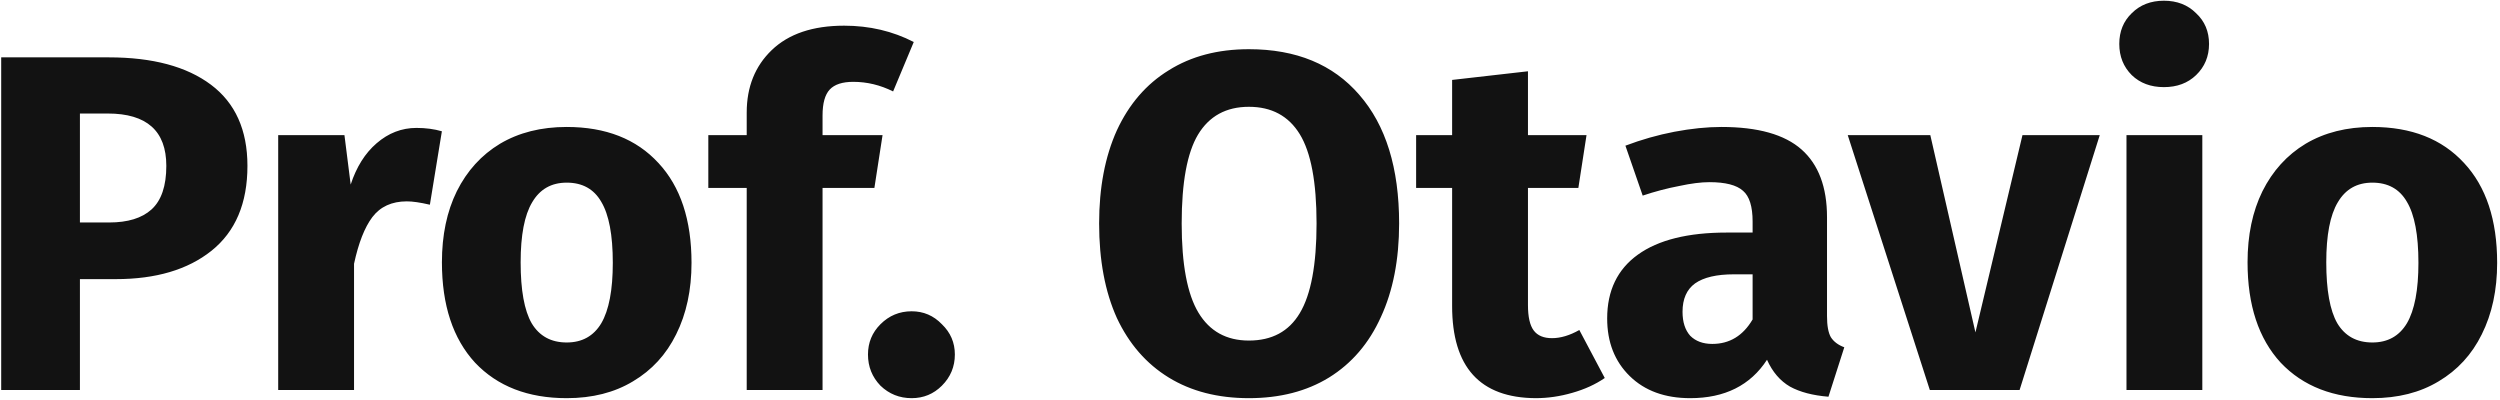
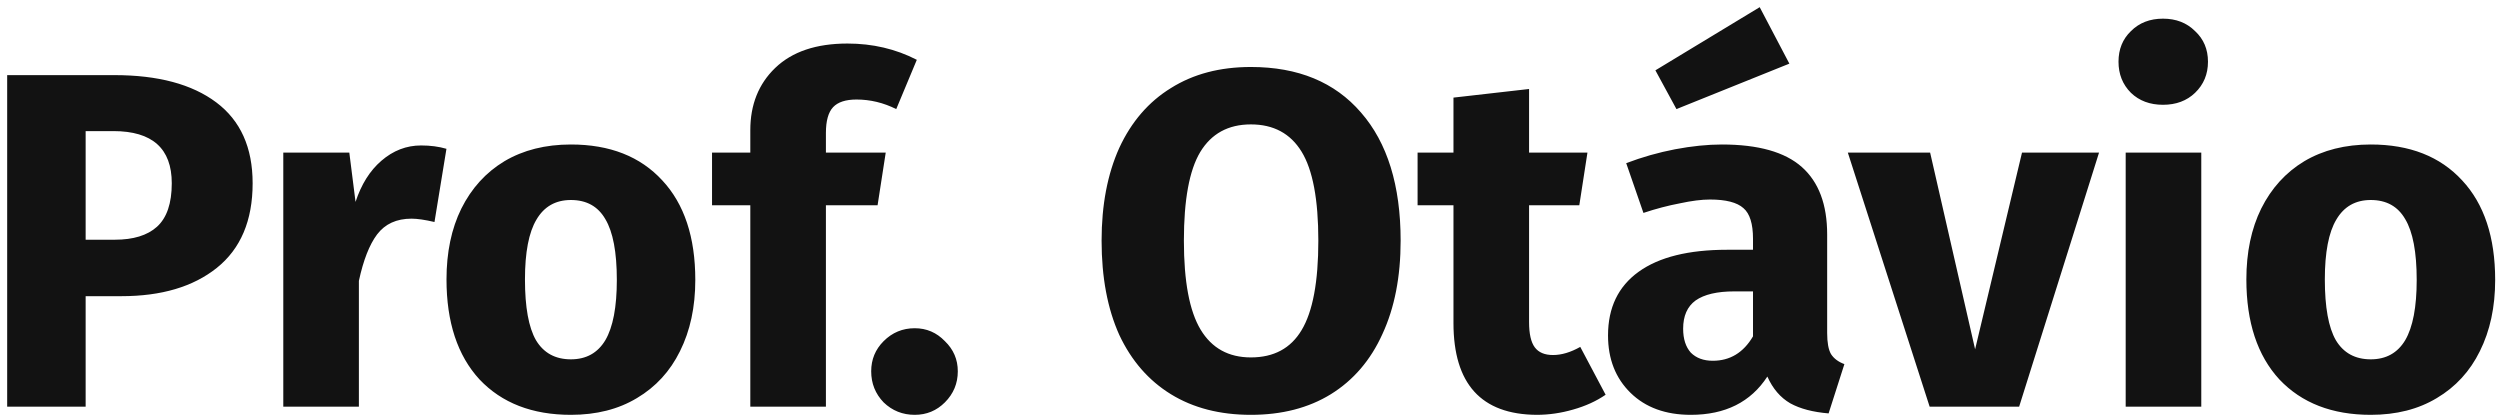
- <svg xmlns="http://www.w3.org/2000/svg" width="250" height="40" viewBox="0 0 250 40" fill="none">
-   <path d="M10.872 5.736C15.256 5.736 18.664 6.648 21.096 8.472C23.528 10.296 24.744 13 24.744 16.584C24.744 20.328 23.544 23.16 21.144 25.08C18.776 26.968 15.592 27.912 11.592 27.912H7.992V39H0.12V5.736H10.872ZM10.92 22.248C12.776 22.248 14.184 21.816 15.144 20.952C16.136 20.056 16.632 18.6 16.632 16.584C16.632 13.096 14.68 11.352 10.776 11.352H7.992V22.248H10.92ZM41.644 12.792C42.572 12.792 43.42 12.904 44.188 13.128L42.988 20.472C42.028 20.248 41.26 20.136 40.684 20.136C39.18 20.136 38.028 20.664 37.228 21.72C36.46 22.744 35.852 24.296 35.404 26.376V39H27.82V13.512H34.444L35.068 18.456C35.644 16.696 36.508 15.32 37.66 14.328C38.844 13.304 40.172 12.792 41.644 12.792ZM56.672 12.696C60.576 12.696 63.632 13.896 65.84 16.296C68.048 18.664 69.152 21.992 69.152 26.28C69.152 29 68.64 31.384 67.616 33.432C66.624 35.448 65.184 37.016 63.296 38.136C61.44 39.256 59.232 39.816 56.672 39.816C52.8 39.816 49.744 38.632 47.504 36.264C45.296 33.864 44.192 30.52 44.192 26.232C44.192 23.512 44.688 21.144 45.68 19.128C46.704 17.08 48.144 15.496 50 14.376C51.888 13.256 54.112 12.696 56.672 12.696ZM56.672 18.264C55.136 18.264 53.984 18.92 53.216 20.232C52.448 21.512 52.064 23.512 52.064 26.232C52.064 29.016 52.432 31.048 53.168 32.328C53.936 33.608 55.104 34.248 56.672 34.248C58.208 34.248 59.36 33.608 60.128 32.328C60.896 31.016 61.28 29 61.28 26.28C61.28 23.496 60.896 21.464 60.128 20.184C59.392 18.904 58.24 18.264 56.672 18.264ZM85.328 8.184C84.24 8.184 83.456 8.44 82.975 8.952C82.496 9.464 82.255 10.328 82.255 11.544V13.512H88.255L87.439 18.792H82.255V39H74.671V18.792H70.832V13.512H74.671V11.256C74.671 8.696 75.504 6.616 77.168 5.016C78.864 3.384 81.279 2.568 84.415 2.568C86.944 2.568 89.263 3.112 91.376 4.2L89.311 9.144C88.031 8.504 86.704 8.184 85.328 8.184ZM91.166 31.128C92.35 31.128 93.358 31.56 94.19 32.424C95.054 33.256 95.486 34.264 95.486 35.448C95.486 36.664 95.054 37.704 94.19 38.568C93.358 39.4 92.35 39.816 91.166 39.816C89.95 39.816 88.91 39.4 88.046 38.568C87.214 37.704 86.798 36.664 86.798 35.448C86.798 34.264 87.214 33.256 88.046 32.424C88.91 31.56 89.95 31.128 91.166 31.128ZM124.888 4.92C129.624 4.92 133.304 6.44 135.928 9.48C138.584 12.52 139.912 16.808 139.912 22.344C139.912 25.96 139.304 29.08 138.088 31.704C136.904 34.328 135.176 36.344 132.904 37.752C130.664 39.128 127.992 39.816 124.888 39.816C121.784 39.816 119.112 39.128 116.872 37.752C114.632 36.376 112.904 34.392 111.688 31.8C110.504 29.176 109.912 26.024 109.912 22.344C109.912 18.76 110.504 15.656 111.688 13.032C112.904 10.408 114.632 8.408 116.872 7.032C119.112 5.624 121.784 4.92 124.888 4.92ZM124.888 10.68C122.616 10.68 120.92 11.608 119.8 13.464C118.712 15.288 118.168 18.248 118.168 22.344C118.168 26.44 118.728 29.416 119.848 31.272C120.968 33.128 122.648 34.056 124.888 34.056C127.192 34.056 128.888 33.144 129.976 31.32C131.096 29.464 131.656 26.472 131.656 22.344C131.656 18.216 131.096 15.24 129.976 13.416C128.856 11.592 127.16 10.68 124.888 10.68ZM160.476 37.8C159.548 38.44 158.46 38.936 157.212 39.288C155.996 39.64 154.78 39.816 153.564 39.816C147.996 39.784 145.212 36.712 145.212 30.6V18.792H141.612V13.512H145.212V7.992L152.796 7.128V13.512H158.652L157.836 18.792H152.796V30.504C152.796 31.688 152.988 32.536 153.372 33.048C153.756 33.56 154.364 33.816 155.196 33.816C156.06 33.816 156.972 33.544 157.932 33L160.476 37.8ZM182.701 31.608C182.701 32.568 182.829 33.272 183.085 33.72C183.373 34.168 183.821 34.504 184.429 34.728L182.845 39.672C181.277 39.544 179.997 39.208 179.005 38.664C178.013 38.088 177.245 37.192 176.701 35.976C175.037 38.536 172.477 39.816 169.021 39.816C166.493 39.816 164.477 39.08 162.973 37.608C161.469 36.136 160.717 34.216 160.717 31.848C160.717 29.064 161.741 26.936 163.789 25.464C165.837 23.992 168.797 23.256 172.669 23.256H175.261V22.152C175.261 20.648 174.941 19.624 174.301 19.08C173.661 18.504 172.541 18.216 170.941 18.216C170.109 18.216 169.101 18.344 167.917 18.6C166.733 18.824 165.517 19.144 164.269 19.56L162.541 14.568C164.141 13.96 165.773 13.496 167.437 13.176C169.133 12.856 170.701 12.696 172.141 12.696C175.789 12.696 178.461 13.448 180.157 14.952C181.853 16.456 182.701 18.712 182.701 21.72V31.608ZM171.229 34.392C172.957 34.392 174.301 33.576 175.261 31.944V27.432H173.389C171.661 27.432 170.365 27.736 169.501 28.344C168.669 28.952 168.253 29.896 168.253 31.176C168.253 32.2 168.509 33 169.021 33.576C169.565 34.12 170.301 34.392 171.229 34.392ZM209.975 13.512L201.959 39H192.983L184.774 13.512H193.031L197.543 33.24L202.247 13.512H209.975ZM220.232 13.512V39H212.648V13.512H220.232ZM216.392 0.072C217.704 0.072 218.776 0.488 219.608 1.32C220.472 2.12 220.904 3.144 220.904 4.392C220.904 5.64 220.472 6.68 219.608 7.512C218.776 8.312 217.704 8.712 216.392 8.712C215.08 8.712 214.008 8.312 213.176 7.512C212.344 6.68 211.928 5.64 211.928 4.392C211.928 3.144 212.344 2.12 213.176 1.32C214.008 0.488 215.08 0.072 216.392 0.072ZM237.235 12.696C241.139 12.696 244.195 13.896 246.403 16.296C248.611 18.664 249.715 21.992 249.715 26.28C249.715 29 249.203 31.384 248.179 33.432C247.187 35.448 245.747 37.016 243.859 38.136C242.003 39.256 239.795 39.816 237.235 39.816C233.363 39.816 230.307 38.632 228.067 36.264C225.859 33.864 224.755 30.52 224.755 26.232C224.755 23.512 225.251 21.144 226.243 19.128C227.267 17.08 228.707 15.496 230.563 14.376C232.451 13.256 234.675 12.696 237.235 12.696ZM237.235 18.264C235.699 18.264 234.547 18.92 233.779 20.232C233.011 21.512 232.627 23.512 232.627 26.232C232.627 29.016 232.995 31.048 233.731 32.328C234.499 33.608 235.667 34.248 237.235 34.248C238.771 34.248 239.923 33.608 240.691 32.328C241.459 31.016 241.843 29 241.843 26.28C241.843 23.496 241.459 21.464 240.691 20.184C239.955 18.904 238.803 18.264 237.235 18.264Z" fill="#121212" />
+ <svg xmlns="http://www.w3.org/2000/svg" width="209" height="35" viewBox="0 0 209 35" fill="none">
+   <path d="M9.56 6.28C13.213 6.28 16.053 7.04 18.08 8.56C20.107 10.08 21.12 12.333 21.12 15.32C21.12 18.44 20.12 20.8 18.12 22.4C16.147 23.973 13.493 24.76 10.16 24.76H7.16V34H0.6V6.28H9.56ZM9.6 20.04C11.147 20.04 12.32 19.68 13.12 18.96C13.947 18.213 14.36 17 14.36 15.32C14.36 12.413 12.733 10.96 9.48 10.96H7.16V20.04H9.6ZM35.203 12.16C35.977 12.16 36.683 12.253 37.323 12.44L36.323 18.56C35.523 18.373 34.883 18.28 34.403 18.28C33.15 18.28 32.19 18.72 31.523 19.6C30.883 20.453 30.377 21.747 30.003 23.48V34H23.683V12.76H29.203L29.723 16.88C30.203 15.413 30.923 14.267 31.883 13.44C32.87 12.587 33.977 12.16 35.203 12.16ZM47.727 12.08C50.98 12.08 53.527 13.08 55.367 15.08C57.207 17.053 58.127 19.827 58.127 23.4C58.127 25.667 57.7 27.653 56.847 29.36C56.02 31.04 54.82 32.347 53.247 33.28C51.7 34.213 49.86 34.68 47.727 34.68C44.5 34.68 41.953 33.693 40.087 31.72C38.247 29.72 37.327 26.933 37.327 23.36C37.327 21.093 37.74 19.12 38.567 17.44C39.42 15.733 40.62 14.413 42.167 13.48C43.74 12.547 45.593 12.08 47.727 12.08ZM47.727 16.72C46.447 16.72 45.487 17.267 44.847 18.36C44.207 19.427 43.887 21.093 43.887 23.36C43.887 25.68 44.194 27.373 44.807 28.44C45.447 29.507 46.42 30.04 47.727 30.04C49.007 30.04 49.967 29.507 50.607 28.44C51.247 27.347 51.567 25.667 51.567 23.4C51.567 21.08 51.247 19.387 50.607 18.32C49.993 17.253 49.033 16.72 47.727 16.72ZM71.606 8.32C70.7 8.32 70.046 8.533 69.646 8.96C69.246 9.387 69.046 10.107 69.046 11.12V12.76H74.046L73.366 17.16H69.046V34H62.726V17.16H59.526V12.76H62.726V10.88C62.726 8.747 63.42 7.013 64.806 5.68C66.22 4.32 68.233 3.64 70.846 3.64C72.953 3.64 74.886 4.093 76.646 5L74.926 9.12C73.86 8.587 72.753 8.32 71.606 8.32ZM76.472 27.44C77.459 27.44 78.299 27.8 78.992 28.52C79.712 29.213 80.072 30.053 80.072 31.04C80.072 32.053 79.712 32.92 78.992 33.64C78.299 34.333 77.459 34.68 76.472 34.68C75.459 34.68 74.592 34.333 73.872 33.64C73.178 32.92 72.832 32.053 72.832 31.04C72.832 30.053 73.178 29.213 73.872 28.52C74.592 27.8 75.459 27.44 76.472 27.44ZM104.573 5.6C108.52 5.6 111.587 6.867 113.773 9.4C115.987 11.933 117.093 15.507 117.093 20.12C117.093 23.133 116.587 25.733 115.573 27.92C114.587 30.107 113.147 31.787 111.253 32.96C109.387 34.107 107.16 34.68 104.573 34.68C101.987 34.68 99.76 34.107 97.893 32.96C96.027 31.813 94.587 30.16 93.573 28C92.587 25.813 92.093 23.187 92.093 20.12C92.093 17.133 92.587 14.547 93.573 12.36C94.587 10.173 96.027 8.507 97.893 7.36C99.76 6.187 101.987 5.6 104.573 5.6ZM104.573 10.4C102.68 10.4 101.267 11.173 100.333 12.72C99.427 14.24 98.973 16.707 98.973 20.12C98.973 23.533 99.44 26.013 100.373 27.56C101.307 29.107 102.707 29.88 104.573 29.88C106.493 29.88 107.907 29.12 108.813 27.6C109.747 26.053 110.213 23.56 110.213 20.12C110.213 16.68 109.747 14.2 108.813 12.68C107.88 11.16 106.467 10.4 104.573 10.4ZM134.23 33C133.456 33.533 132.55 33.947 131.51 34.24C130.496 34.533 129.483 34.68 128.47 34.68C123.83 34.653 121.51 32.093 121.51 27V17.16H118.51V12.76H121.51V8.16L127.83 7.44V12.76H132.71L132.03 17.16H127.83V26.92C127.83 27.907 127.99 28.613 128.31 29.04C128.63 29.467 129.136 29.68 129.83 29.68C130.55 29.68 131.31 29.453 132.11 29L134.23 33ZM152.751 27.84C152.751 28.64 152.857 29.227 153.071 29.6C153.311 29.973 153.684 30.253 154.191 30.44L152.871 34.56C151.564 34.453 150.497 34.173 149.671 33.72C148.844 33.24 148.204 32.493 147.751 31.48C146.364 33.613 144.231 34.68 141.351 34.68C139.244 34.68 137.564 34.067 136.311 32.84C135.057 31.613 134.431 30.013 134.431 28.04C134.431 25.72 135.284 23.947 136.991 22.72C138.697 21.493 141.164 20.88 144.391 20.88H146.551V19.96C146.551 18.707 146.284 17.853 145.751 17.4C145.217 16.92 144.284 16.68 142.951 16.68C142.257 16.68 141.417 16.787 140.431 17C139.444 17.187 138.431 17.453 137.391 17.8L135.951 13.64C137.284 13.133 138.644 12.747 140.031 12.48C141.444 12.213 142.751 12.08 143.951 12.08C146.991 12.08 149.217 12.707 150.631 13.96C152.044 15.213 152.751 17.093 152.751 19.6V27.84ZM143.191 30.16C144.631 30.16 145.751 29.48 146.551 28.12V24.36H144.991C143.551 24.36 142.471 24.613 141.751 25.12C141.057 25.627 140.711 26.413 140.711 27.48C140.711 28.333 140.924 29 141.351 29.48C141.804 29.933 142.417 30.16 143.191 30.16ZM147.111 0.6L149.591 5.32L140.151 9.12L138.391 5.88L147.111 0.6ZM175.479 12.76L168.799 34H161.319L154.479 12.76H161.359L165.119 29.2L169.039 12.76H175.479ZM184.027 12.76V34H177.707V12.76H184.027ZM180.827 1.56C181.92 1.56 182.813 1.907 183.507 2.6C184.227 3.267 184.587 4.12 184.587 5.16C184.587 6.2 184.227 7.067 183.507 7.76C182.813 8.427 181.92 8.76 180.827 8.76C179.733 8.76 178.84 8.427 178.147 7.76C177.453 7.067 177.107 6.2 177.107 5.16C177.107 4.12 177.453 3.267 178.147 2.6C178.84 1.907 179.733 1.56 180.827 1.56ZM198.196 12.08C201.449 12.08 203.996 13.08 205.836 15.08C207.676 17.053 208.596 19.827 208.596 23.4C208.596 25.667 208.169 27.653 207.316 29.36C206.489 31.04 205.289 32.347 203.716 33.28C202.169 34.213 200.329 34.68 198.196 34.68C194.969 34.68 192.422 33.693 190.556 31.72C188.716 29.72 187.796 26.933 187.796 23.36C187.796 21.093 188.209 19.12 189.036 17.44C189.889 15.733 191.089 14.413 192.636 13.48C194.209 12.547 196.062 12.08 198.196 12.08ZM198.196 16.72C196.916 16.72 195.956 17.267 195.316 18.36C194.676 19.427 194.356 21.093 194.356 23.36C194.356 25.68 194.662 27.373 195.276 28.44C195.916 29.507 196.889 30.04 198.196 30.04C199.476 30.04 200.436 29.507 201.076 28.44C201.716 27.347 202.036 25.667 202.036 23.4C202.036 21.08 201.716 19.387 201.076 18.32C200.462 17.253 199.502 16.72 198.196 16.72Z" fill="#121212" />
</svg>
